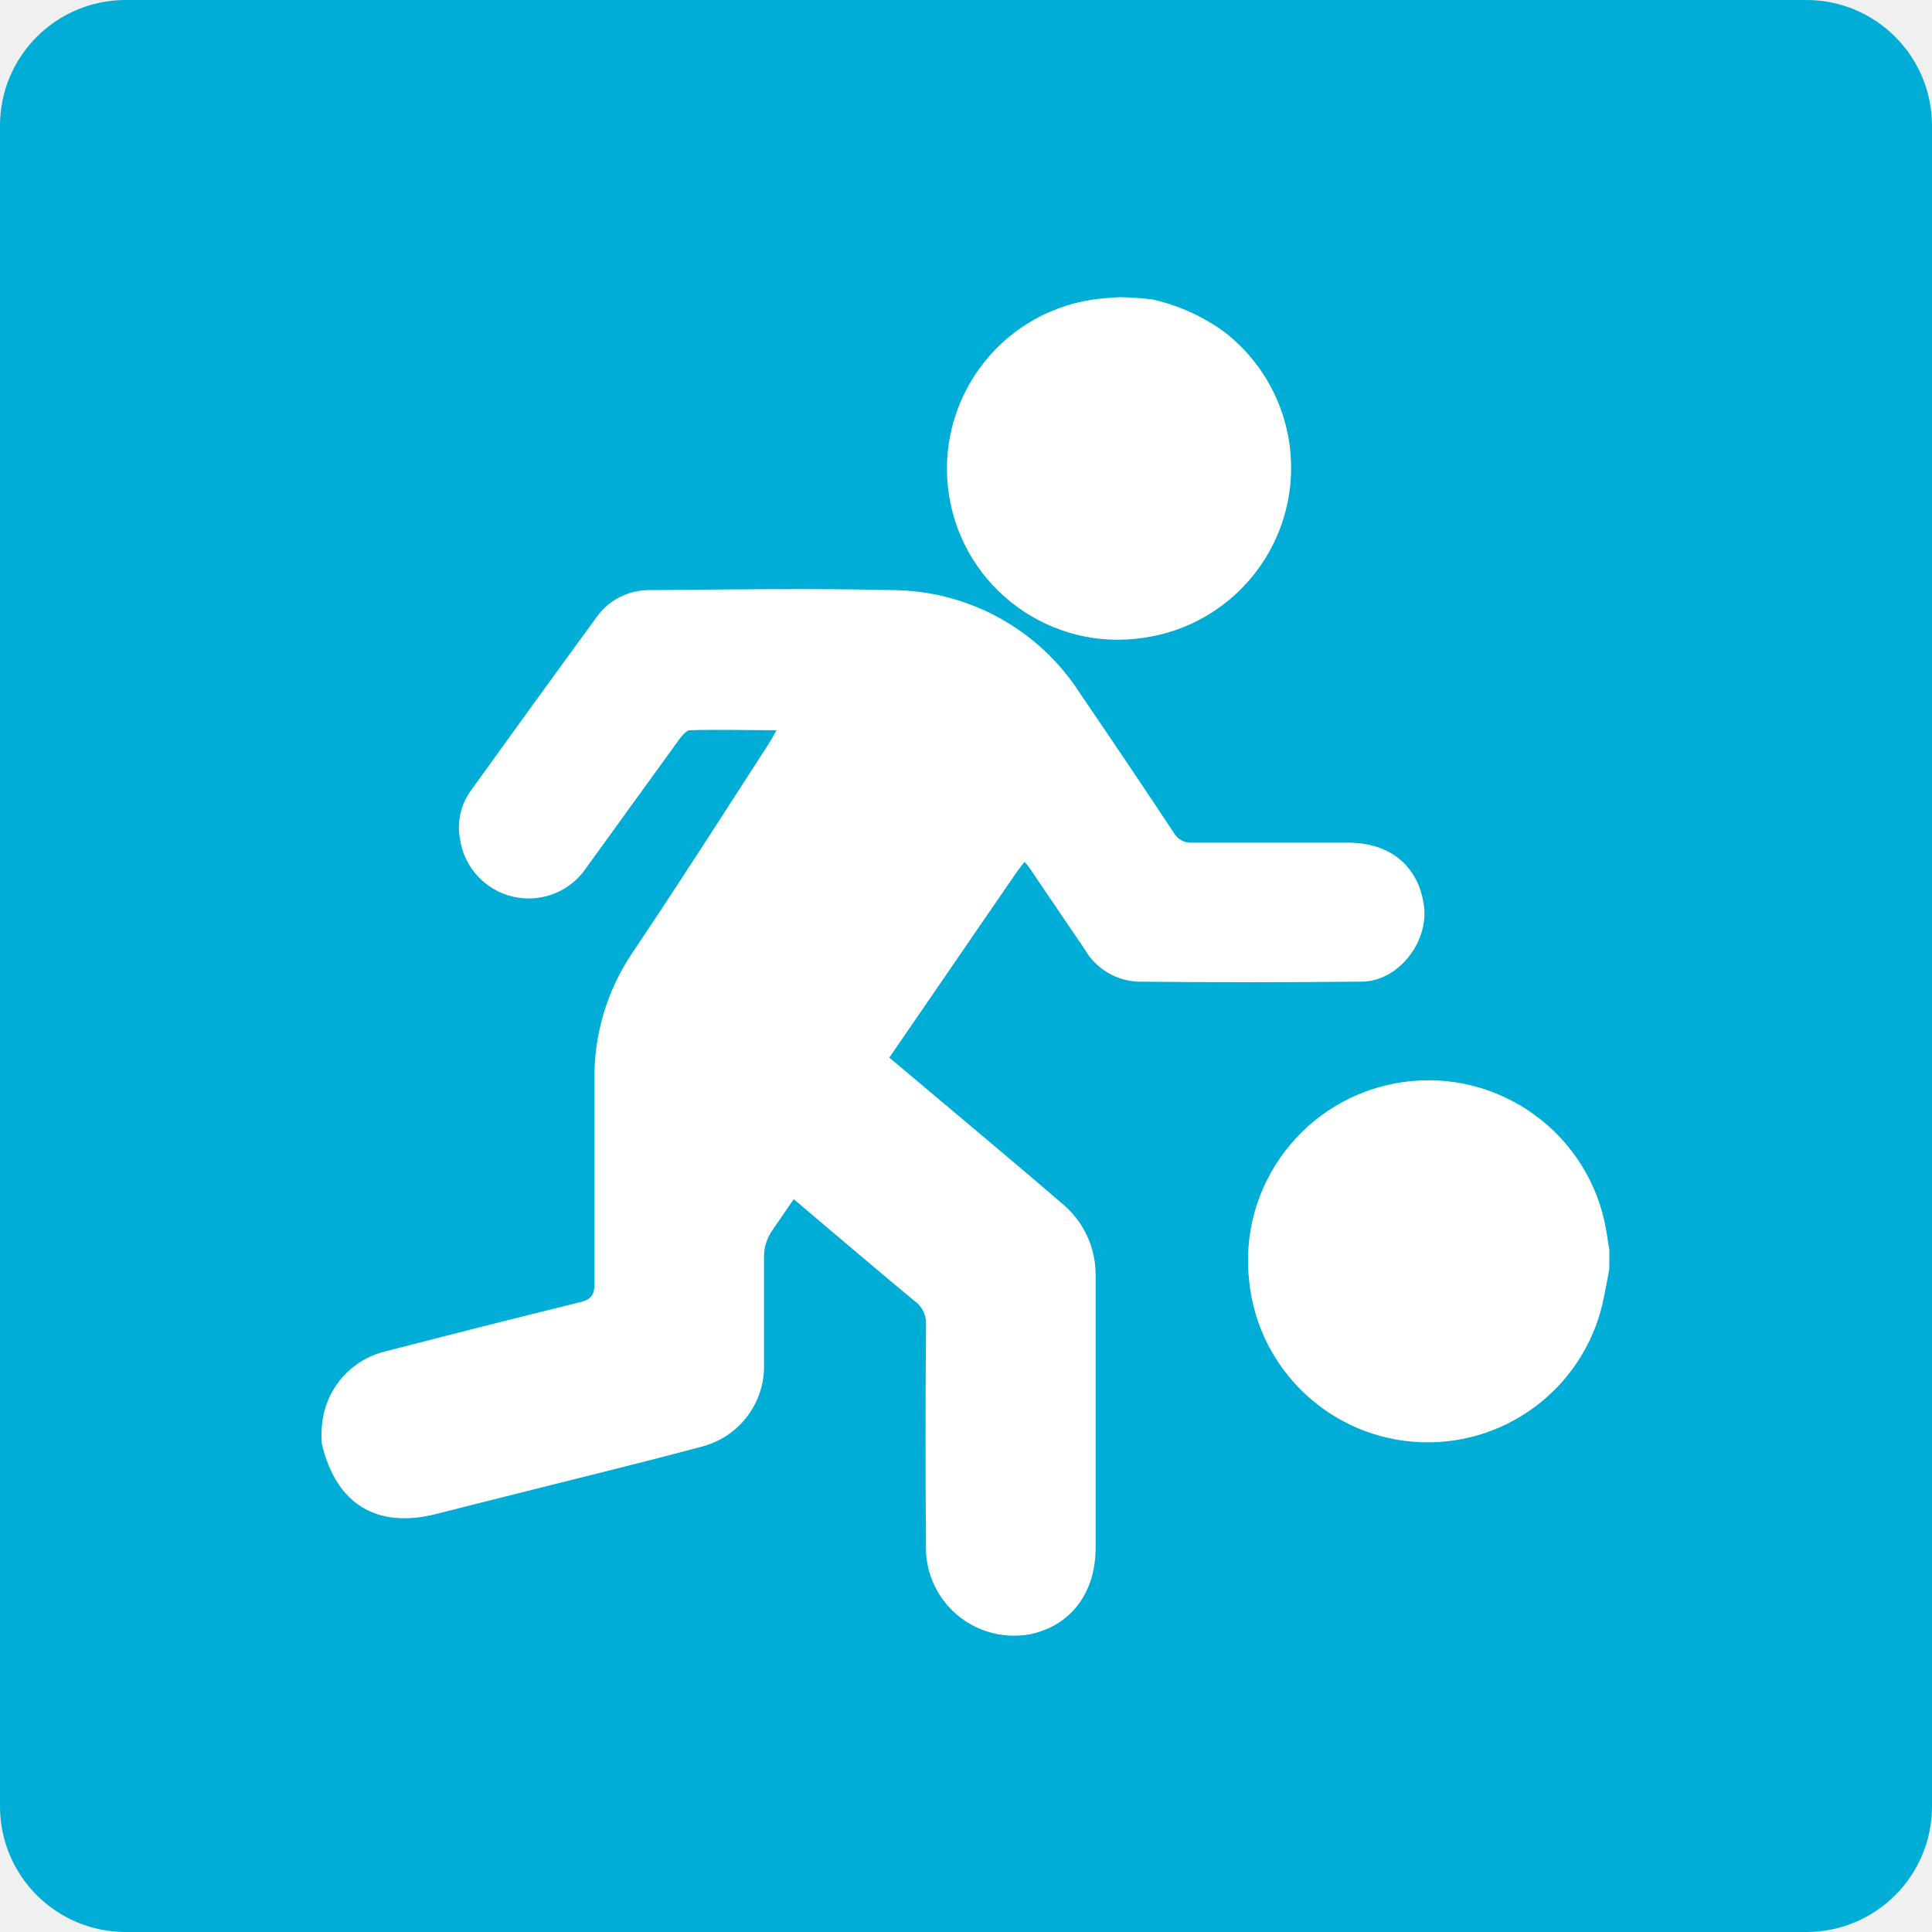
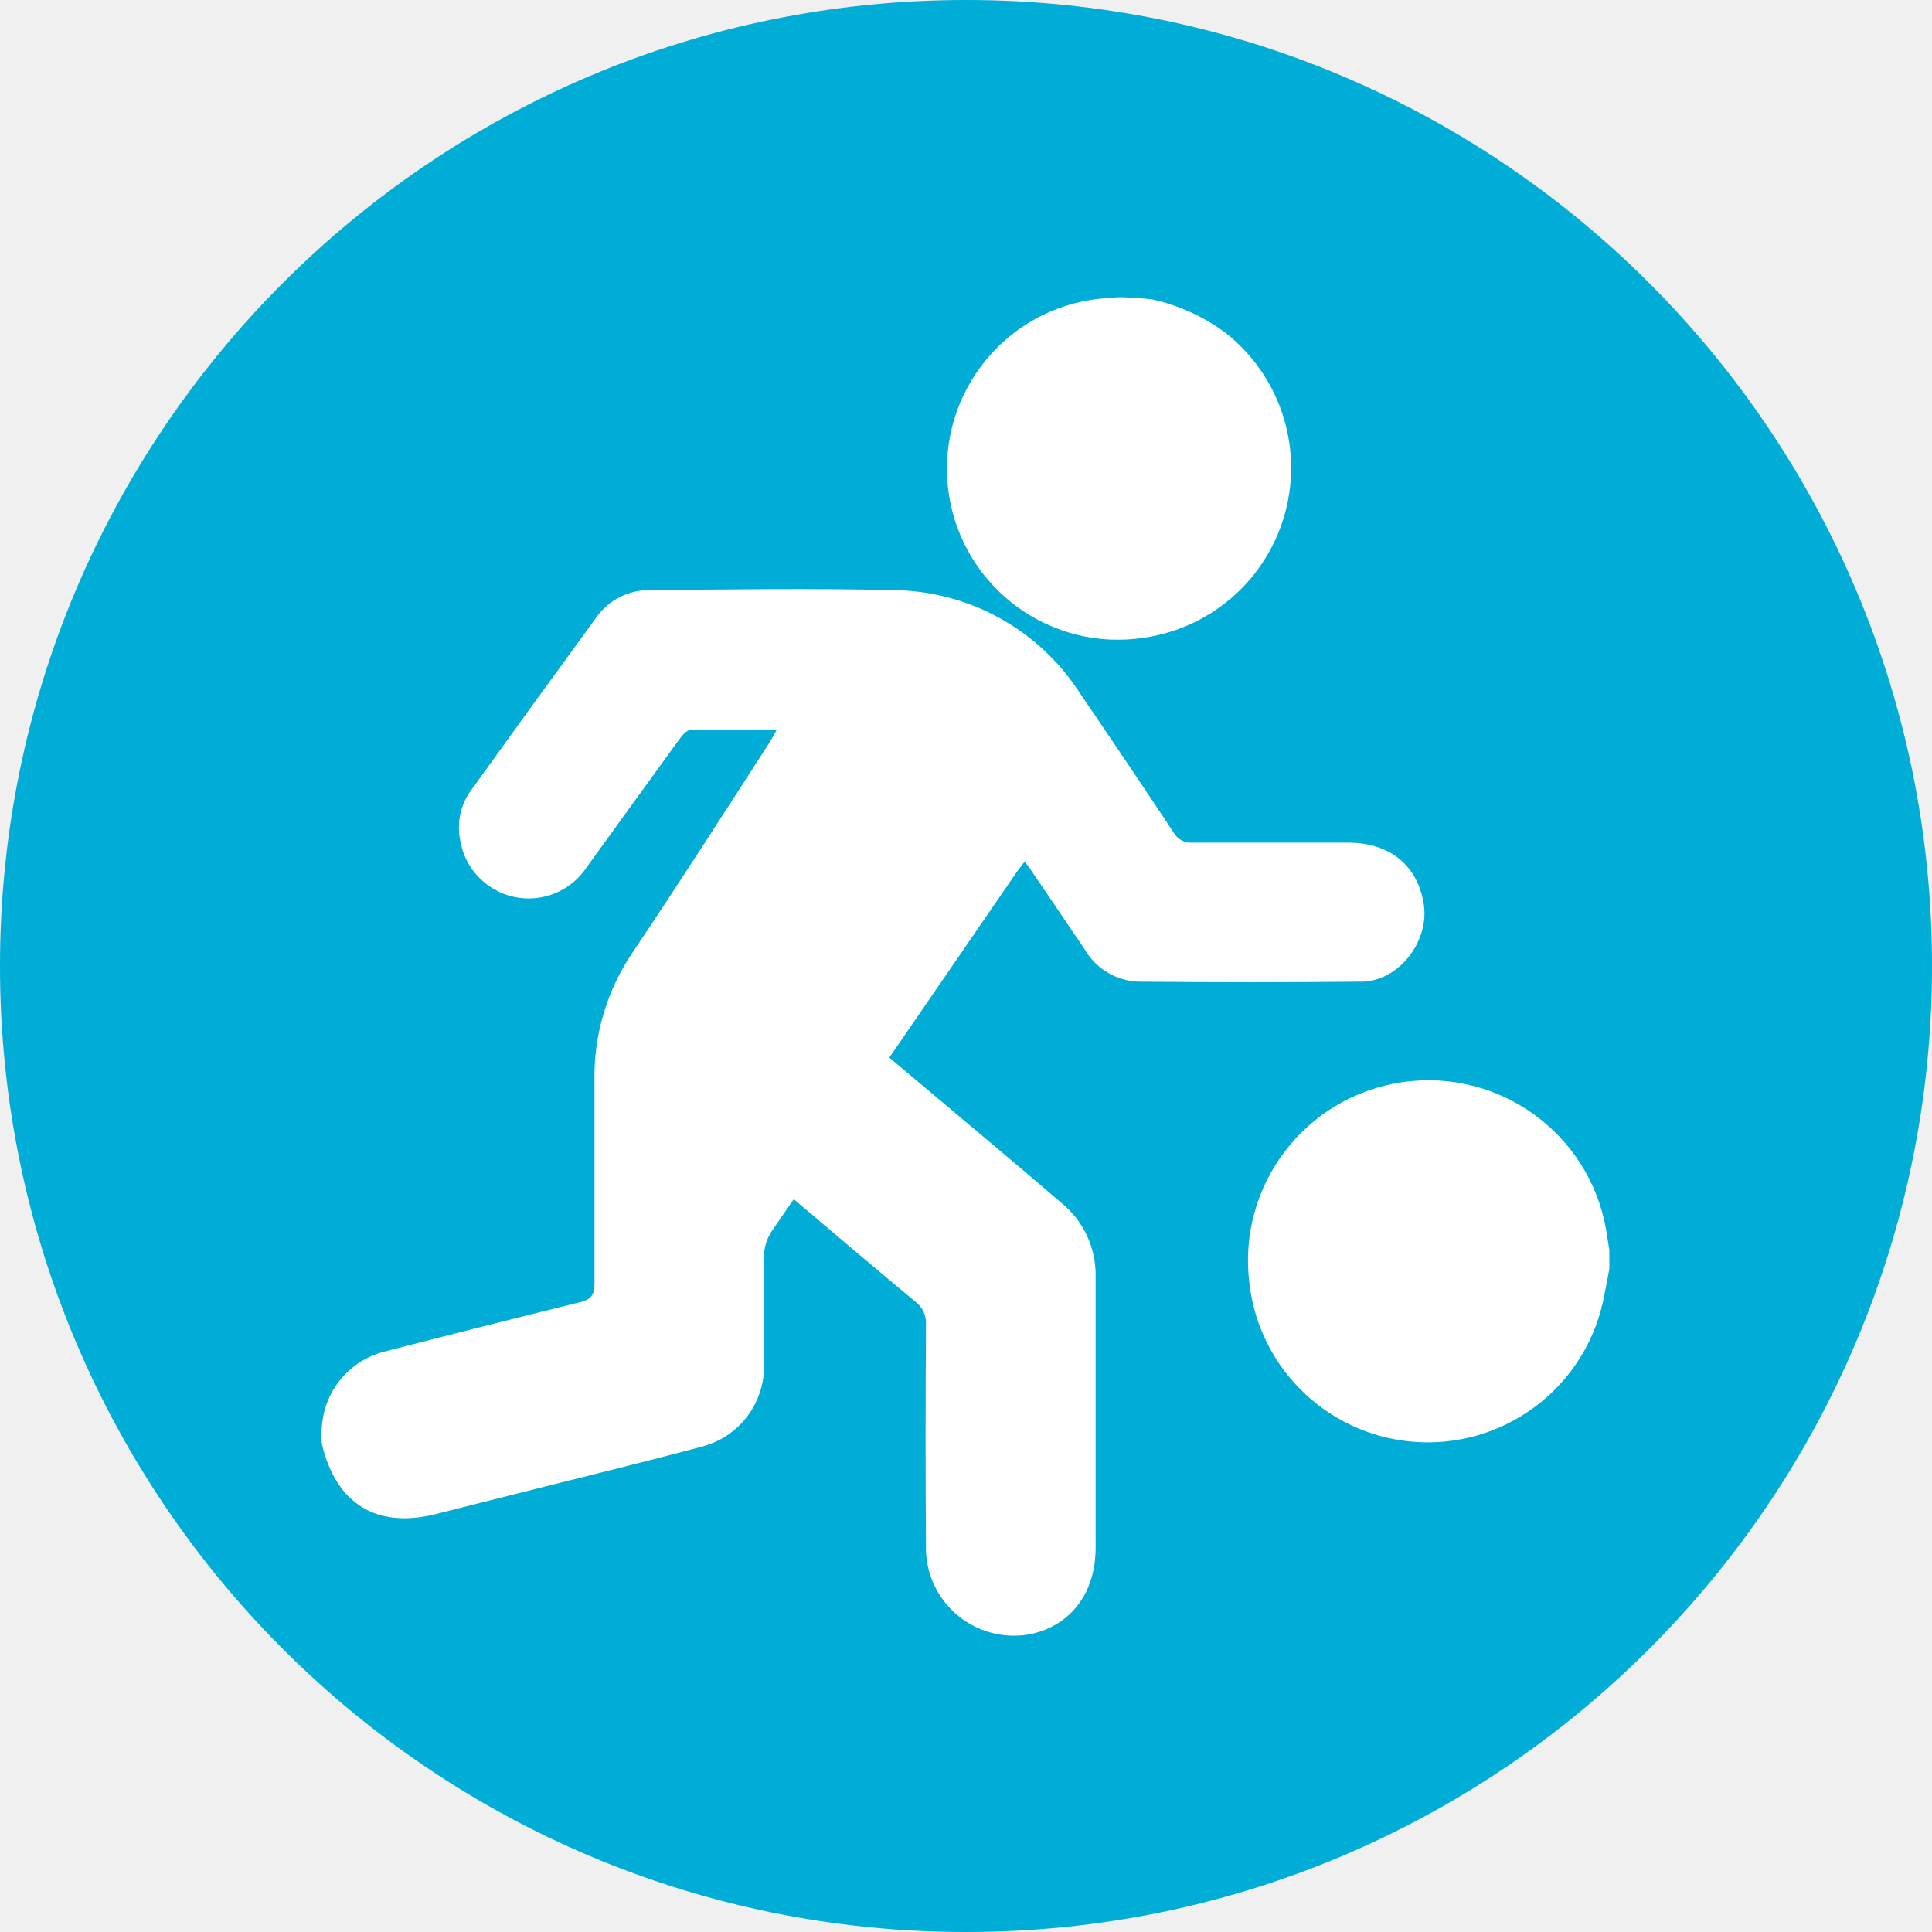
- <svg xmlns="http://www.w3.org/2000/svg" id="Layer_1" data-name="Layer 1" viewBox="0 0 172.21 172.21">
+ <svg xmlns="http://www.w3.org/2000/svg" id="Layer_1" data-name="Layer 1" width="172.21" height="172.21" viewBox="0 0 172.21 172.21">
  <defs>
    <style>.cls-1{fill:#00add6;}.cls-2{fill:#fff;}</style>
  </defs>
-   <rect class="cls-1" width="172.21" height="172.21" rx="11.2" />
+   <rect class="cls-1" width="172.21" height="172.21" rx="50%" />
  <path class="cls-2" d="M91.32,76.82a4.62,4.62,0,0,1,.36.42l5,7.37a5.76,5.76,0,0,0,4.76,2.89q9.94.1,19.9,0c3.28,0,6-3.5,5.59-6.74-.48-3.56-3-5.65-6.77-5.65-4.62,0-9.25,0-13.87,0a1.75,1.75,0,0,1-1.67-.89q-4.12-6.22-8.34-12.4a20,20,0,0,0-16.73-9.22c-7.2-.17-14.4-.06-21.59,0A5.73,5.73,0,0,0,53.18,55Q47.57,62.68,42,70.43a5.6,5.6,0,0,0-1,4.35,6.19,6.19,0,0,0,11.29,2.53c2.74-3.78,5.46-7.56,8.2-11.33.27-.37.67-.88,1-.89,2.51-.08,5,0,7.73,0-.3.52-.48.86-.69,1.19-4,6.2-8,12.45-12.11,18.57a19.71,19.71,0,0,0-3.43,11.57c0,6,0,12,0,18,0,1.06-.35,1.43-1.32,1.66q-8.64,2.13-17.26,4.36a7.4,7.4,0,0,0-5.5,5.36,8.85,8.85,0,0,0-.22,2.91c1.27,5.36,4.89,7.58,10.19,6.24,2.64-.68,5.29-1.33,7.93-2,5.25-1.33,10.51-2.6,15.73-4a7.39,7.39,0,0,0,5.56-7.42c0-3.21,0-6.43,0-9.65a4.14,4.14,0,0,1,.65-2.08l2-2.91c2.67,2.27,8.54,7.24,10.79,9.09a2.42,2.42,0,0,1,1,2.11q-.08,10.13,0,20.25a7.85,7.85,0,0,0,9.46,7.29c3.51-.83,5.65-3.68,5.66-7.66,0-8.08,0-16.16,0-24.23a8.24,8.24,0,0,0-3.07-6.53q-2.92-2.52-5.88-5l-9.44-7.94L90.64,77.71C90.84,77.43,91.06,77.16,91.32,76.82Z" />
  <path class="cls-2" d="M102,56.84a15.3,15.3,0,0,0,7.16-27.23,17.25,17.25,0,0,0-6.44-2.92,27.58,27.58,0,0,0-2.89-.2,25.34,25.34,0,0,0-2.53.23A15.24,15.24,0,0,0,102,56.84Z" />
  <path class="cls-2" d="M143.17,109.66a16.08,16.08,0,0,0-31.81,4.67A16,16,0,0,0,143,115.45c.16-.78.3-1.56.45-2.34v-1.69Z" />
</svg>
